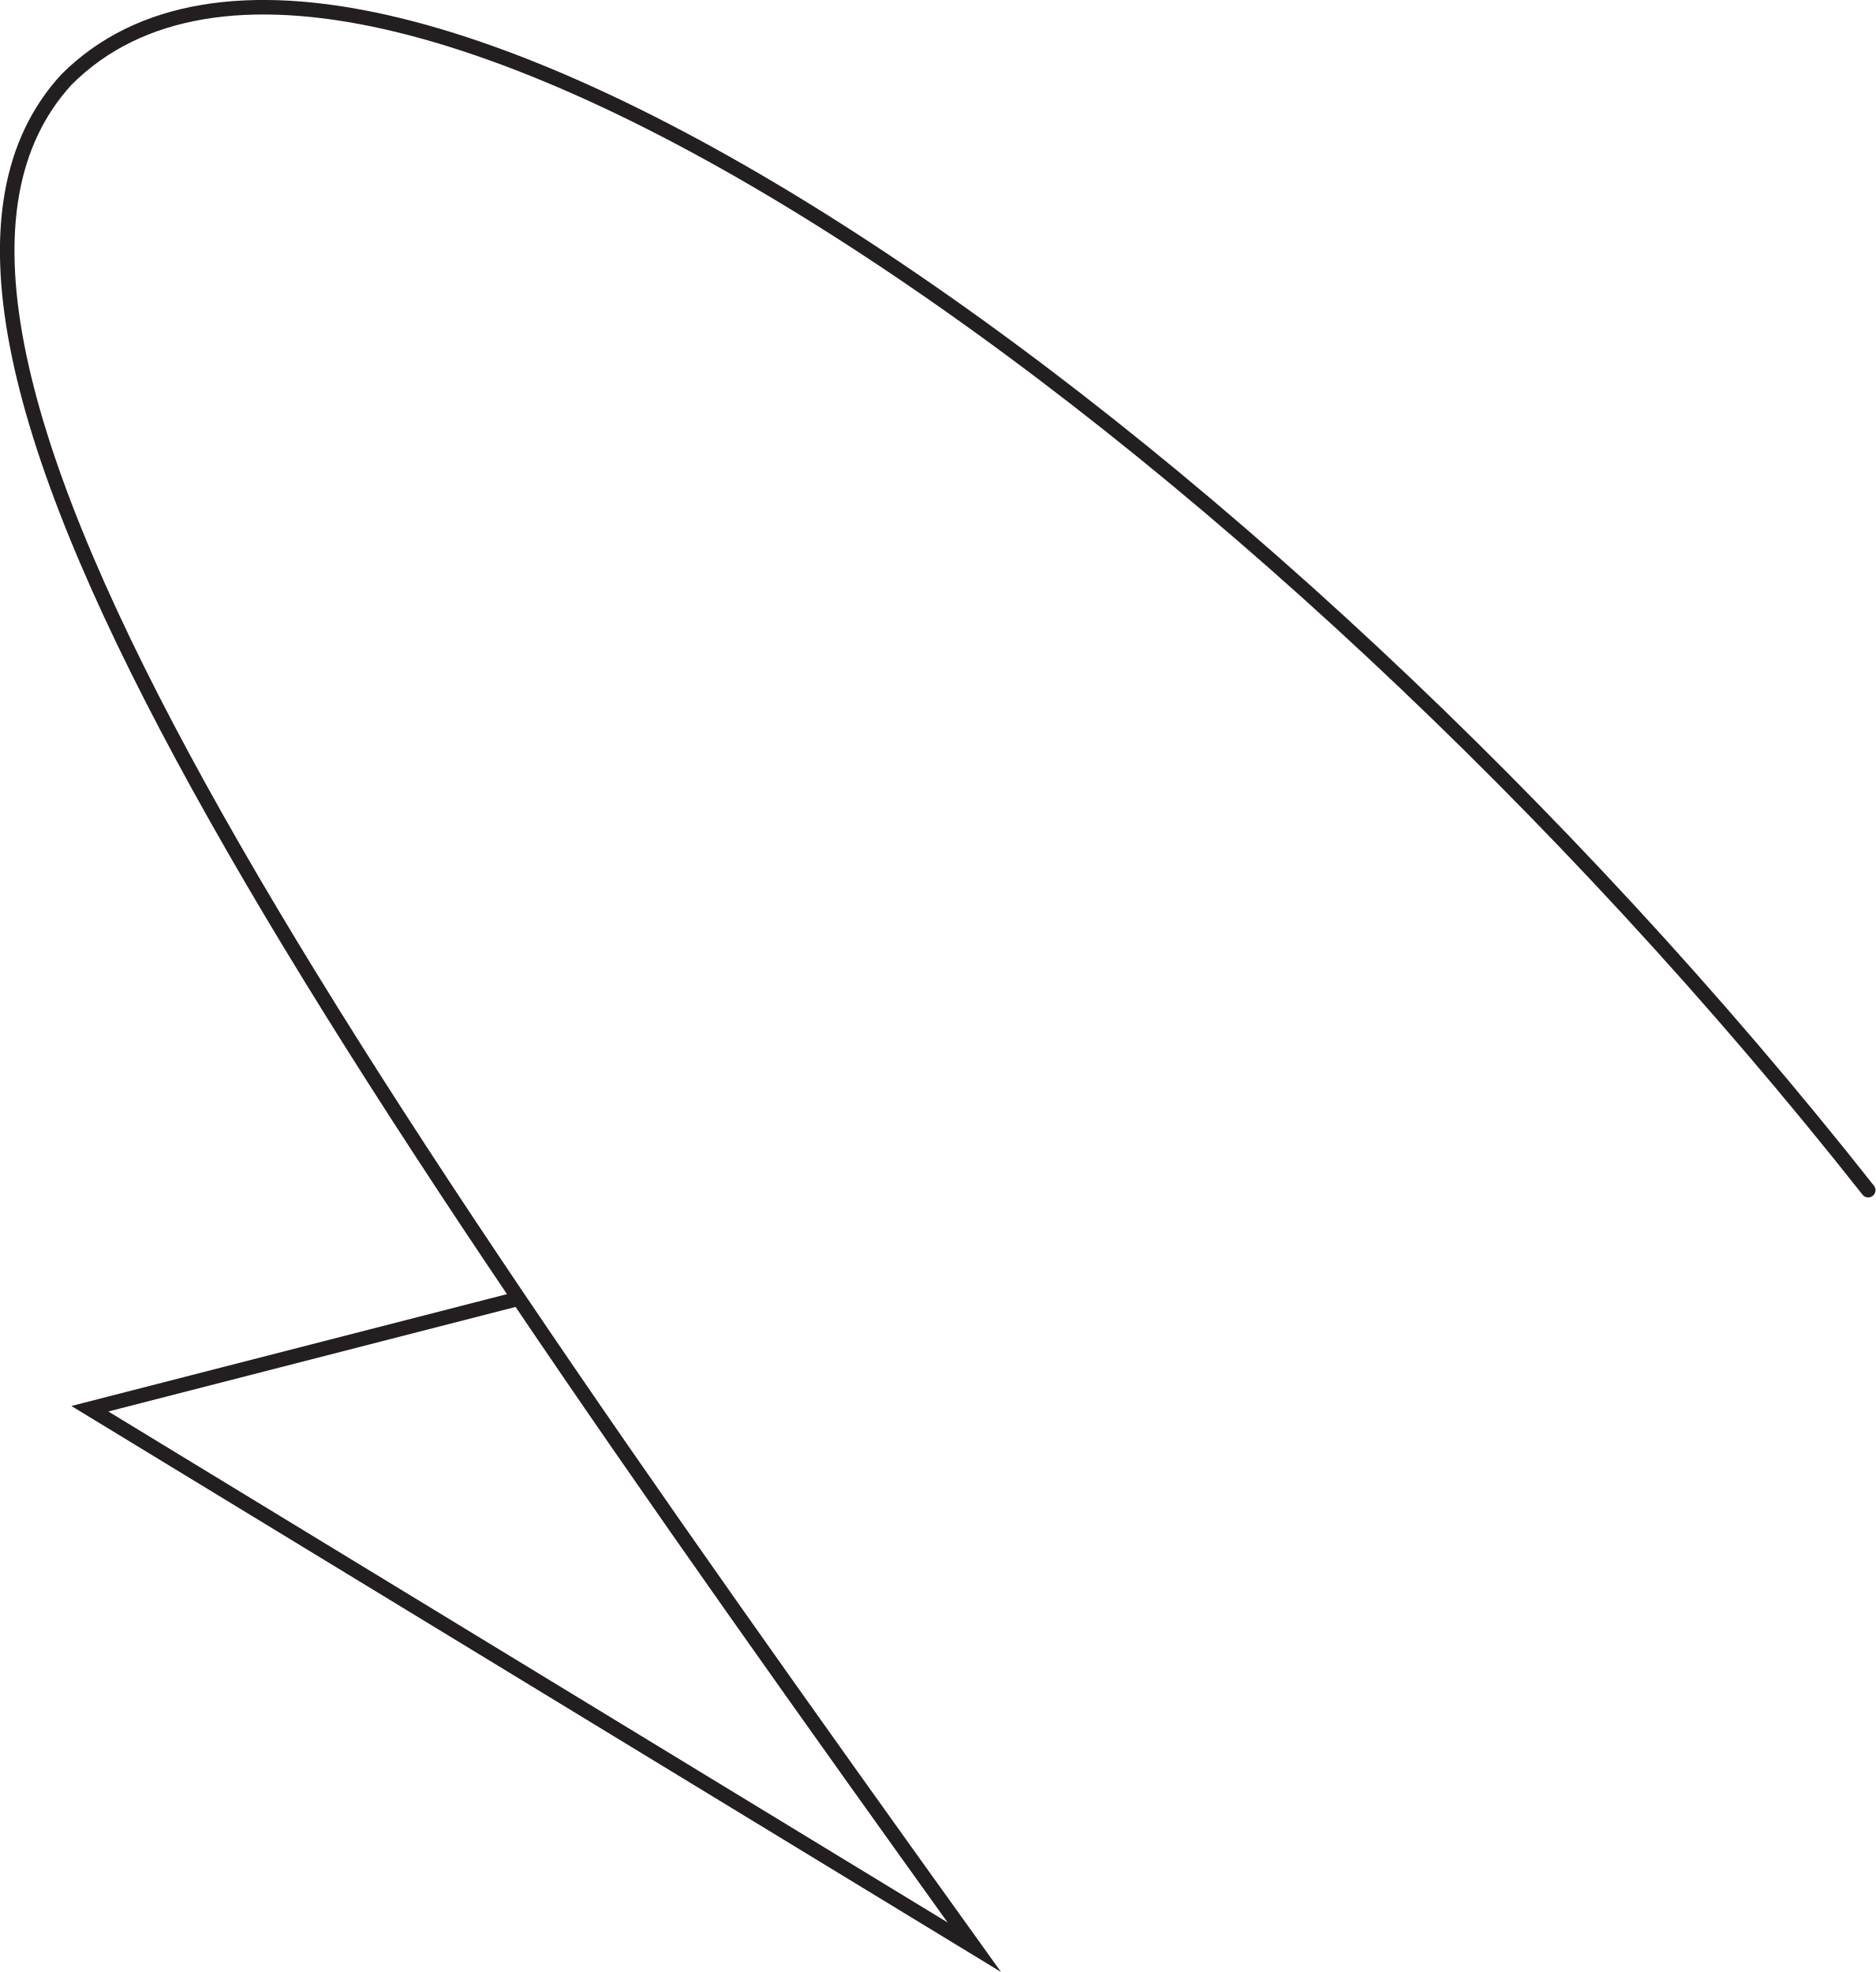
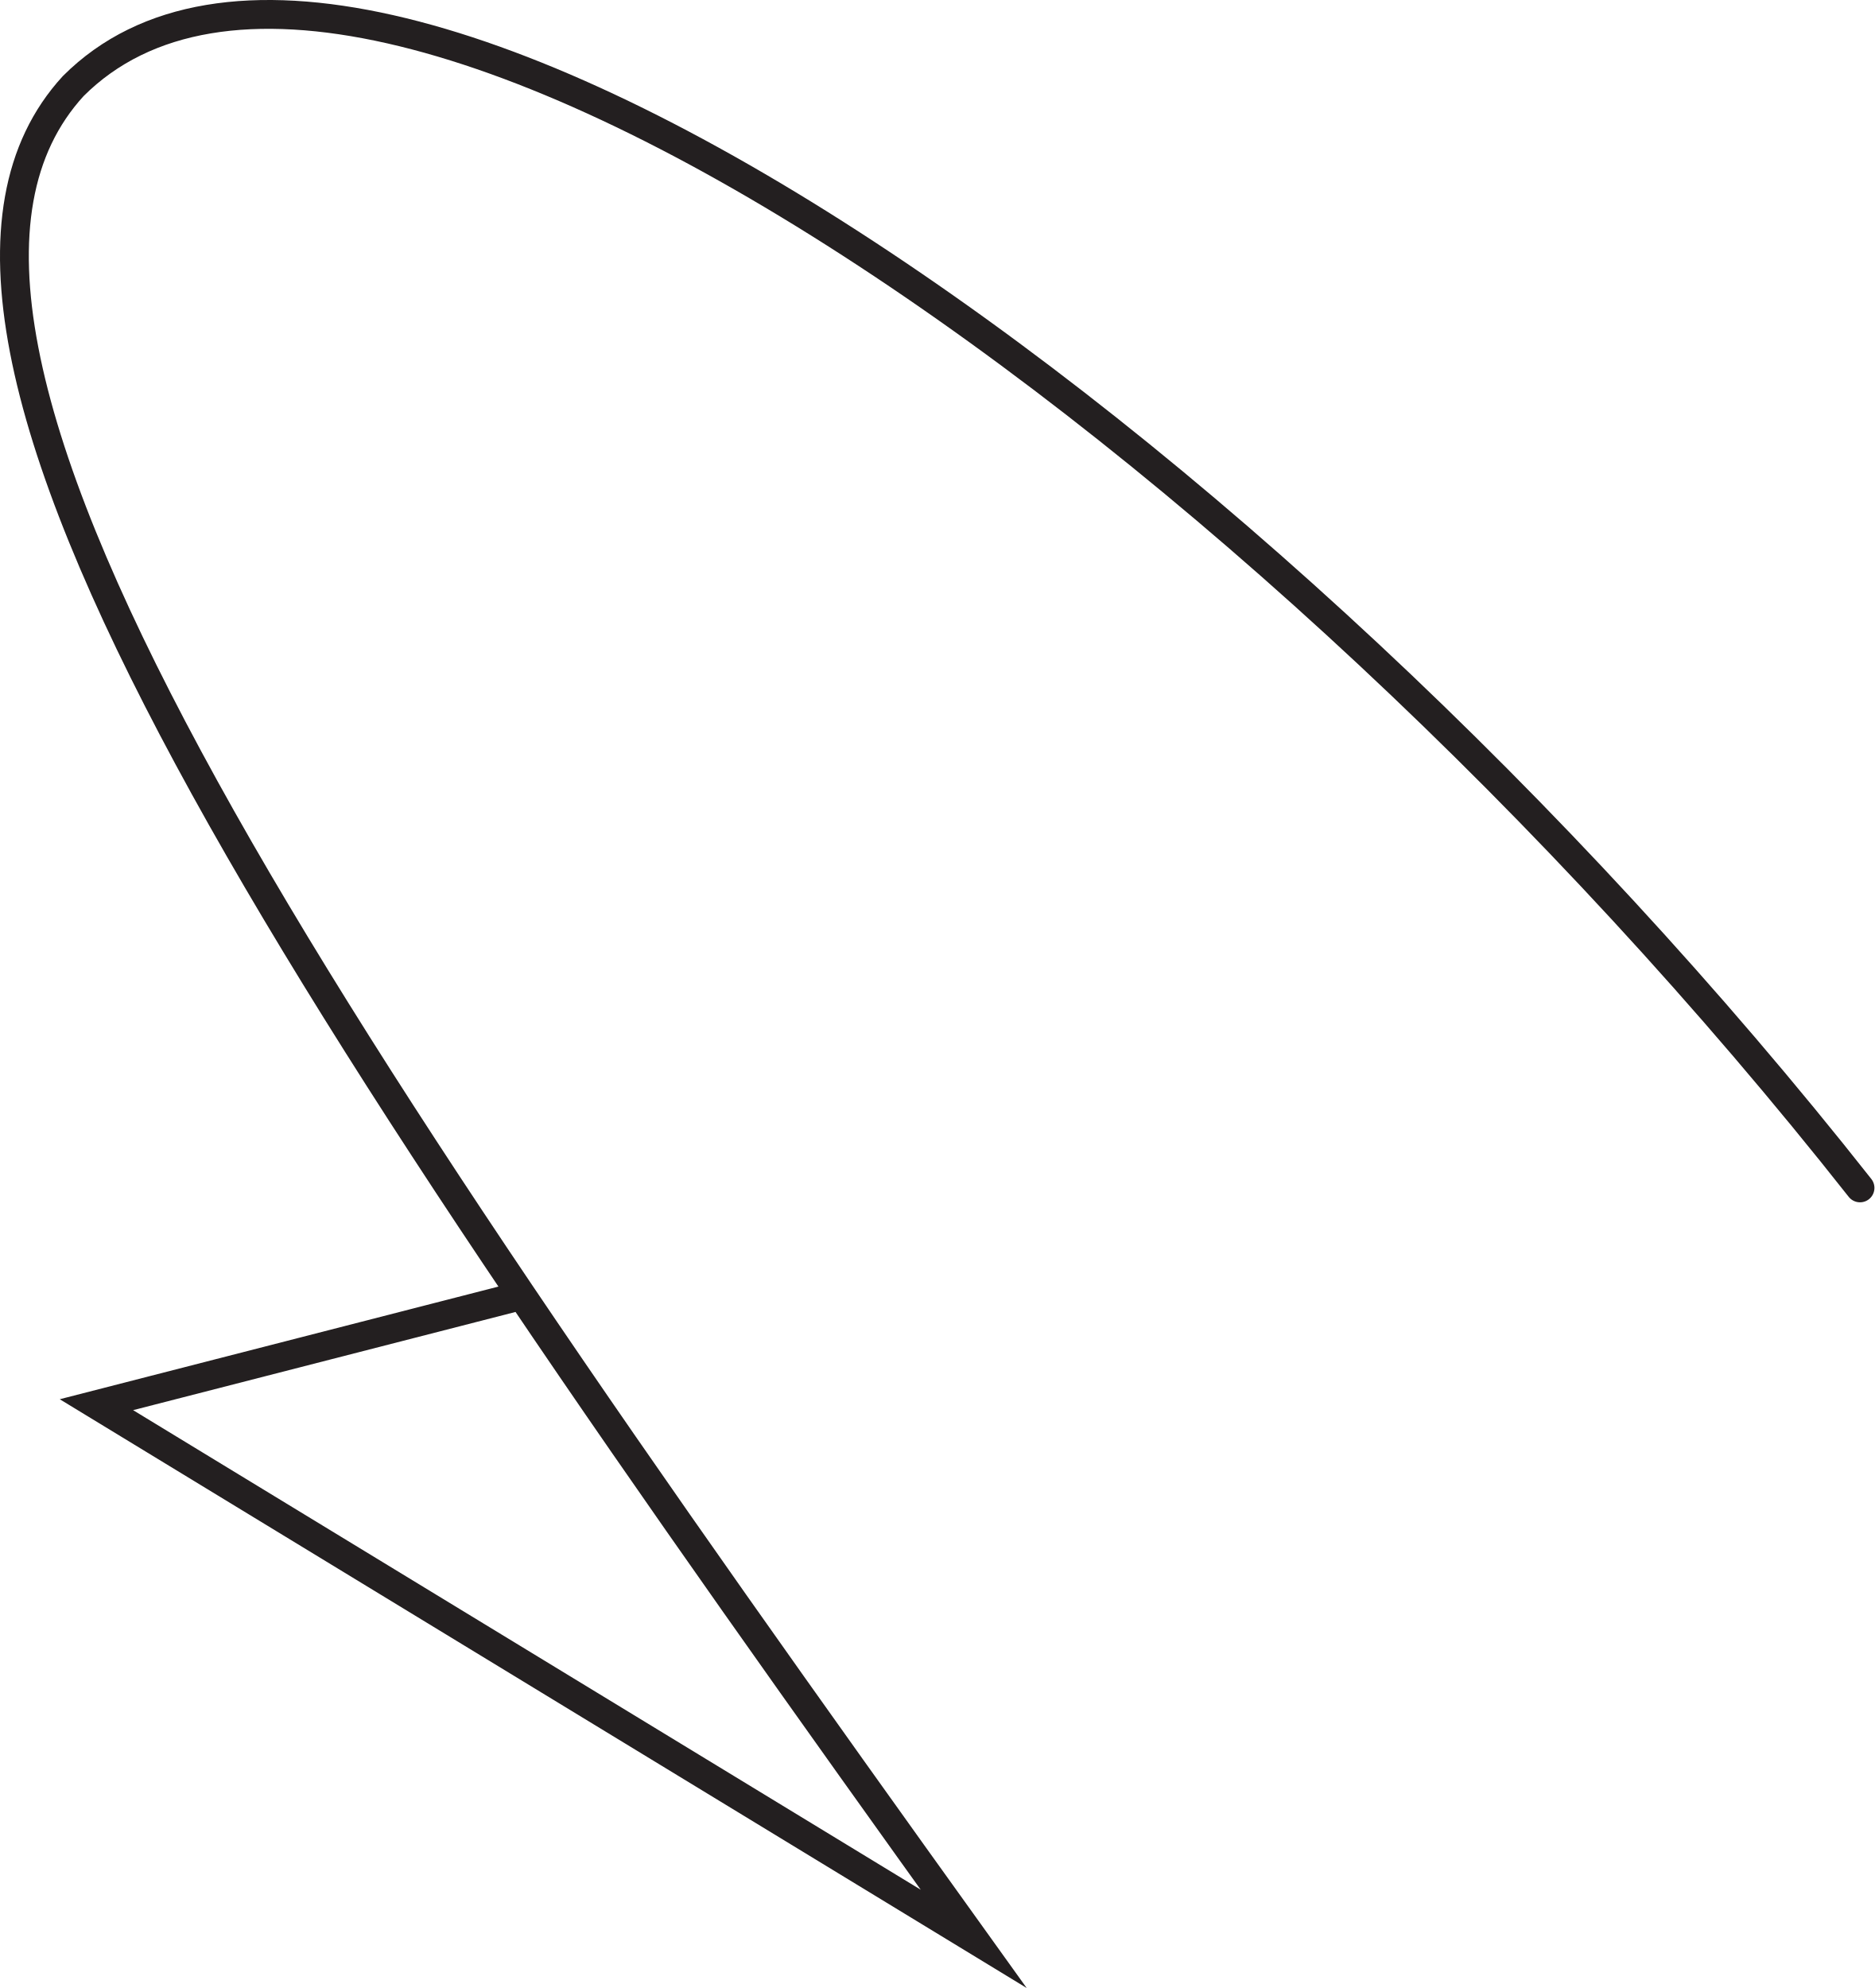
- <svg xmlns="http://www.w3.org/2000/svg" id="Layer_1" data-name="Layer 1" viewBox="0 0 258.13 271.47">
+ <svg xmlns="http://www.w3.org/2000/svg" id="Layer_1" data-name="Layer 1" viewBox="0 0 260.133 275.883">
  <defs>
-     <style>.cls-1{fill:none;stroke:#231f20;stroke-linecap:round;stroke-miterlimit:10;stroke-width:2px;}</style>
+     <style>.cls-1{fill:none;stroke:#231f20;stroke-linecap:round;stroke-miterlimit:10;stroke-width:4px;}</style>
  </defs>
  <g id="Arrows">
    <g id="Arrows_of_Motion" data-name="Arrows of Motion">
      <g id="Mountain_Fold" data-name="Mountain Fold">
-         <path class="cls-1" d="M93.13,162.08l-59,15.15,121.74,74.13C63.43,122.54-.69,28.72,30.91-5.75c40.18-40.18,164.8,47.41,248,152.89" transform="translate(-21.76 16.7)" />
+         <path class="cls-1" d="M93.126,162.085,34.14,177.231l121.742,74.126C63.428,122.543-.686,28.717,30.915-5.754c40.171-40.171,164.8,47.418,247.975,152.9" transform="translate(-20.757 17.704)" />
      </g>
    </g>
  </g>
</svg>
